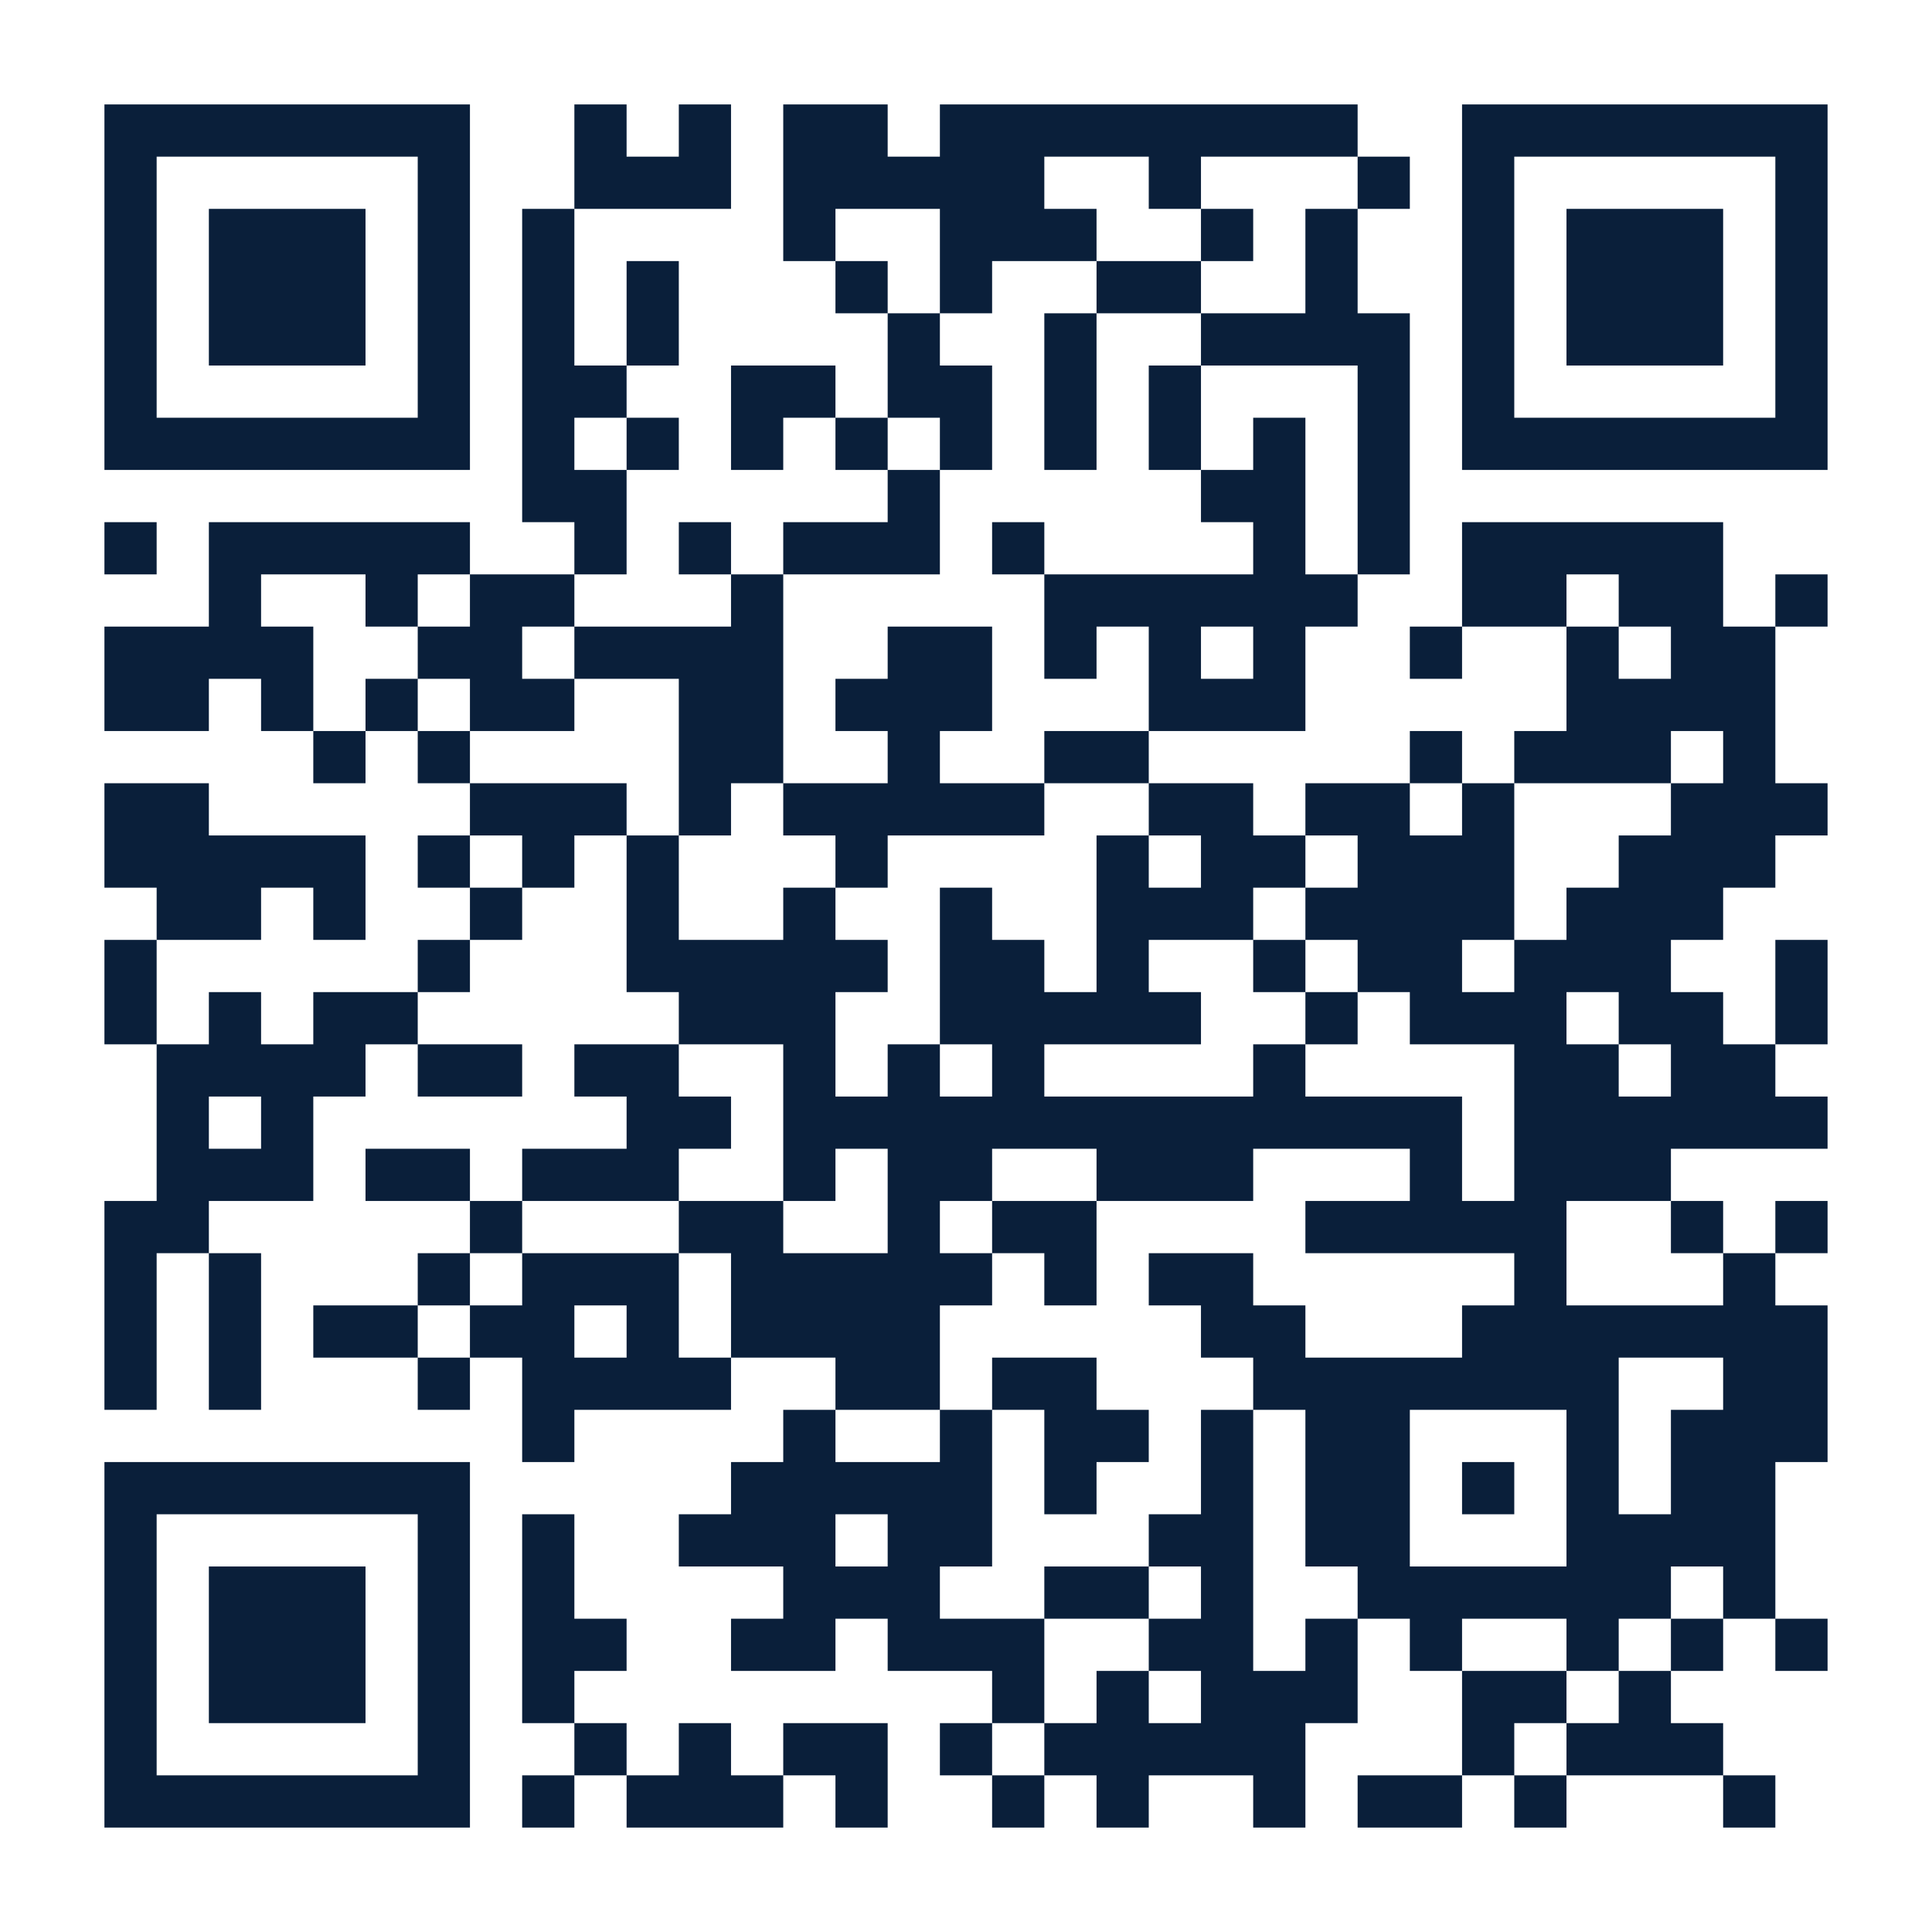
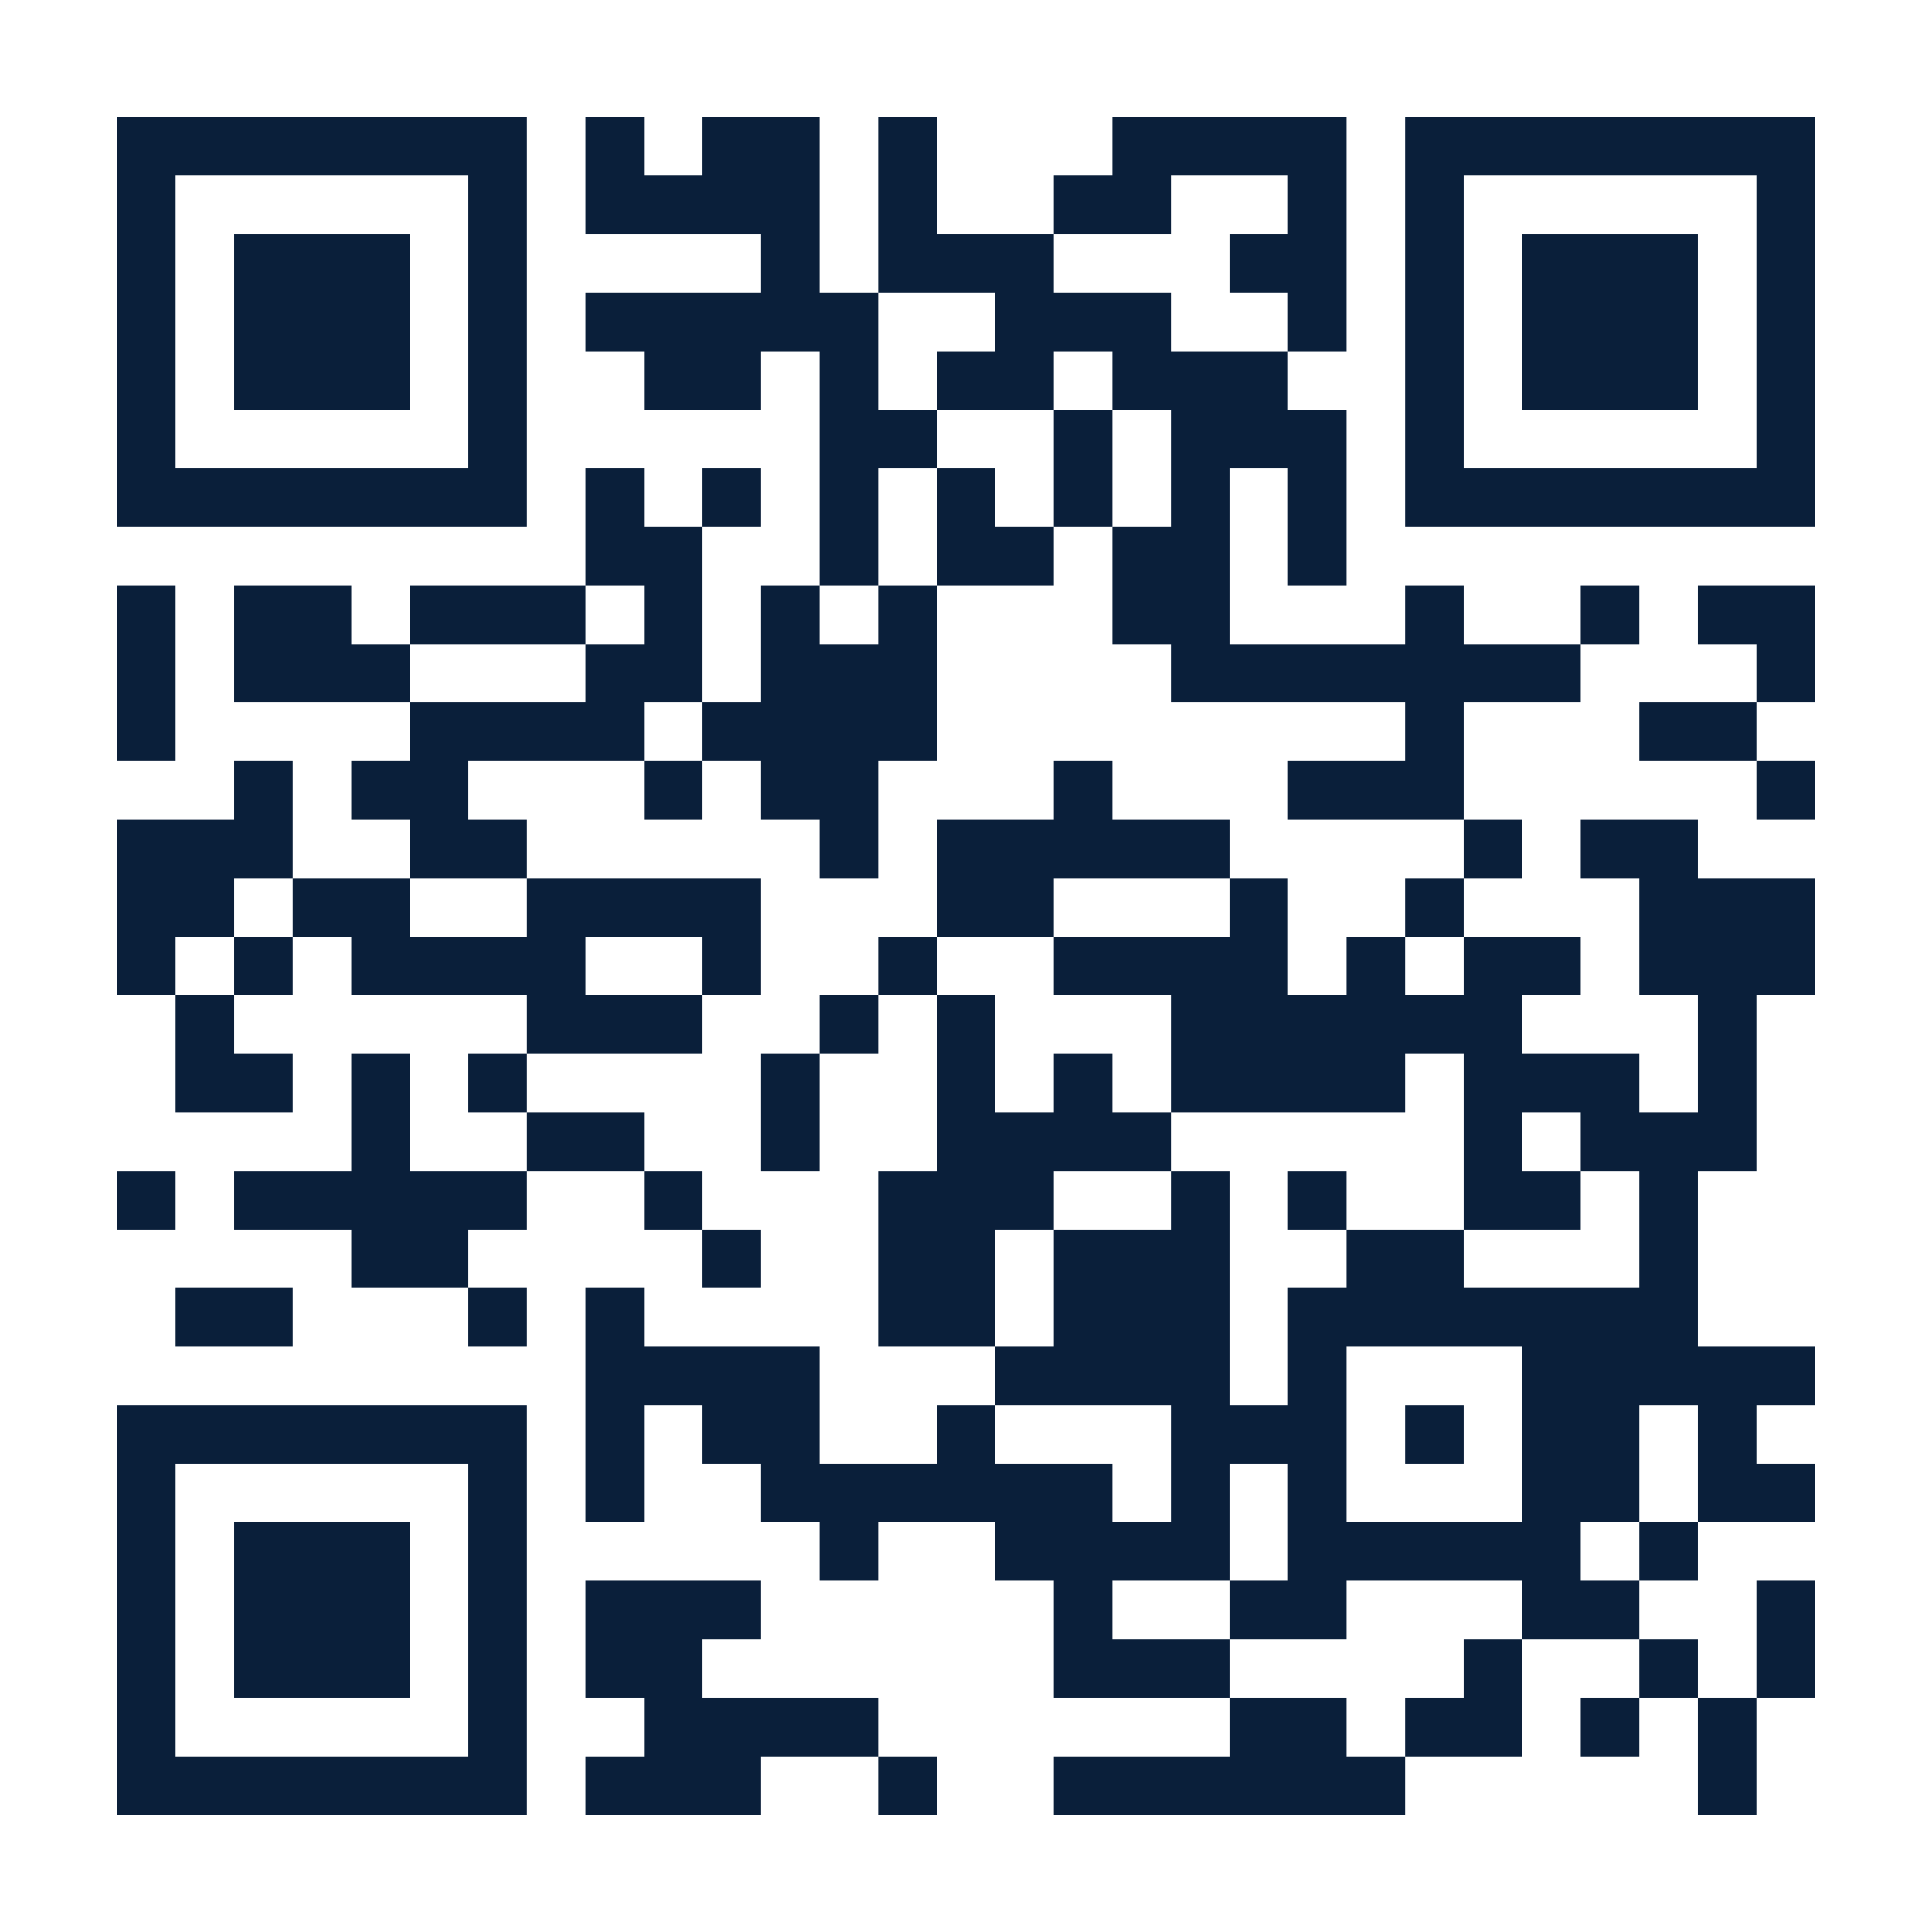
- <svg xmlns="http://www.w3.org/2000/svg" width="296" height="296" class="segno">
-   <path transform="scale(8)" class="qrline" stroke="#0a1f3a" d="M2 2.5h7m2 0h1m1 0h1m1 0h2m1 0h8m2 0h7m-33 1h1m5 0h1m2 0h3m1 0h5m2 0h1m3 0h1m1 0h1m5 0h1m-33 1h1m1 0h3m1 0h1m1 0h1m4 0h1m2 0h3m2 0h1m1 0h1m2 0h1m1 0h3m1 0h1m-33 1h1m1 0h3m1 0h1m1 0h1m1 0h1m3 0h1m1 0h1m2 0h2m2 0h1m2 0h1m1 0h3m1 0h1m-33 1h1m1 0h3m1 0h1m1 0h1m1 0h1m4 0h1m2 0h1m2 0h4m1 0h1m1 0h3m1 0h1m-33 1h1m5 0h1m1 0h2m2 0h2m1 0h2m1 0h1m1 0h1m3 0h1m1 0h1m5 0h1m-33 1h7m1 0h1m1 0h1m1 0h1m1 0h1m1 0h1m1 0h1m1 0h1m1 0h1m1 0h1m1 0h7m-25 1h2m5 0h1m5 0h2m1 0h1m-25 1h1m1 0h5m2 0h1m1 0h1m1 0h3m1 0h1m4 0h1m1 0h1m1 0h5m-29 1h1m2 0h1m1 0h2m3 0h1m5 0h6m2 0h2m1 0h2m1 0h1m-33 1h4m2 0h2m1 0h4m2 0h2m1 0h1m1 0h1m1 0h1m2 0h1m2 0h1m1 0h2m-32 1h2m1 0h1m1 0h1m1 0h2m2 0h2m1 0h3m3 0h3m5 0h4m-28 1h1m1 0h1m4 0h2m2 0h1m2 0h2m5 0h1m1 0h3m1 0h1m-32 1h2m5 0h3m1 0h1m1 0h5m2 0h2m1 0h2m1 0h1m3 0h3m-33 1h5m1 0h1m1 0h1m1 0h1m3 0h1m4 0h1m1 0h2m1 0h3m2 0h3m-31 1h2m1 0h1m2 0h1m2 0h1m2 0h1m2 0h1m2 0h3m1 0h4m1 0h3m-31 1h1m5 0h1m3 0h5m1 0h2m1 0h1m2 0h1m1 0h2m1 0h3m2 0h1m-33 1h1m1 0h1m1 0h2m5 0h3m2 0h5m2 0h1m1 0h3m1 0h2m1 0h1m-32 1h4m1 0h2m1 0h2m2 0h1m1 0h1m1 0h1m4 0h1m4 0h2m1 0h2m-31 1h1m1 0h1m6 0h2m1 0h13m1 0h6m-32 1h3m1 0h2m1 0h3m2 0h1m1 0h2m2 0h3m3 0h1m1 0h3m-30 1h2m5 0h1m3 0h2m2 0h1m1 0h2m4 0h5m2 0h1m1 0h1m-33 1h1m1 0h1m3 0h1m1 0h3m1 0h5m1 0h1m1 0h2m5 0h1m3 0h1m-32 1h1m1 0h1m1 0h2m1 0h2m1 0h1m1 0h4m5 0h2m3 0h7m-33 1h1m1 0h1m3 0h1m1 0h4m2 0h2m1 0h2m3 0h7m2 0h2m-25 1h1m4 0h1m2 0h1m1 0h2m1 0h1m1 0h2m3 0h1m1 0h3m-33 1h7m5 0h5m1 0h1m2 0h1m1 0h2m1 0h1m1 0h1m1 0h2m-32 1h1m5 0h1m1 0h1m2 0h3m1 0h2m3 0h2m1 0h2m3 0h4m-32 1h1m1 0h3m1 0h1m1 0h1m4 0h3m2 0h2m1 0h1m2 0h6m1 0h1m-32 1h1m1 0h3m1 0h1m1 0h2m2 0h2m1 0h3m2 0h2m1 0h1m1 0h1m2 0h1m1 0h1m1 0h1m-33 1h1m1 0h3m1 0h1m1 0h1m8 0h1m1 0h1m1 0h3m2 0h2m1 0h1m-30 1h1m5 0h1m2 0h1m1 0h1m1 0h2m1 0h1m1 0h5m3 0h1m1 0h3m-31 1h7m1 0h1m1 0h3m1 0h1m2 0h1m1 0h1m2 0h1m1 0h2m1 0h1m3 0h1" />
+ <svg xmlns="http://www.w3.org/2000/svg" width="264" height="264" class="segno">
+   <path transform="scale(8)" class="qrline" stroke="#0a1f3a" d="M2 2.5h7m1 0h1m1 0h2m1 0h1m3 0h4m1 0h7m-29 1h1m5 0h1m1 0h4m1 0h1m2 0h2m2 0h1m1 0h1m5 0h1m-29 1h1m1 0h3m1 0h1m4 0h1m1 0h3m3 0h2m1 0h1m1 0h3m1 0h1m-29 1h1m1 0h3m1 0h1m1 0h5m2 0h3m2 0h1m1 0h1m1 0h3m1 0h1m-29 1h1m1 0h3m1 0h1m2 0h2m1 0h1m1 0h2m1 0h3m2 0h1m1 0h3m1 0h1m-29 1h1m5 0h1m5 0h2m2 0h1m1 0h3m1 0h1m5 0h1m-29 1h7m1 0h1m1 0h1m1 0h1m1 0h1m1 0h1m1 0h1m1 0h1m1 0h7m-21 1h2m2 0h1m1 0h2m1 0h2m1 0h1m-21 1h1m1 0h2m1 0h3m1 0h1m1 0h1m1 0h1m3 0h2m3 0h1m2 0h1m1 0h2m-29 1h1m1 0h3m3 0h2m1 0h3m4 0h7m3 0h1m-29 1h1m4 0h4m1 0h4m8 0h1m3 0h2m-26 1h1m1 0h2m3 0h1m1 0h2m3 0h1m3 0h3m5 0h1m-29 1h3m2 0h2m5 0h1m1 0h5m4 0h1m1 0h2m-27 1h2m1 0h2m2 0h4m3 0h2m3 0h1m2 0h1m3 0h3m-29 1h1m1 0h1m1 0h4m2 0h1m2 0h1m2 0h4m1 0h1m1 0h2m1 0h3m-28 1h1m5 0h3m2 0h1m1 0h1m3 0h6m3 0h1m-27 1h2m1 0h1m1 0h1m4 0h1m2 0h1m1 0h1m1 0h4m1 0h3m1 0h1m-24 1h1m2 0h2m2 0h1m2 0h4m5 0h1m1 0h3m-28 1h1m1 0h5m2 0h1m3 0h3m2 0h1m1 0h1m2 0h2m1 0h1m-23 1h2m4 0h1m2 0h2m1 0h3m2 0h2m3 0h1m-26 1h2m3 0h1m1 0h1m4 0h2m1 0h3m1 0h7m-19 1h4m3 0h4m1 0h1m3 0h5m-29 1h7m1 0h1m1 0h2m2 0h1m3 0h3m1 0h1m1 0h2m1 0h1m-28 1h1m5 0h1m1 0h1m2 0h6m1 0h1m1 0h1m3 0h2m1 0h2m-29 1h1m1 0h3m1 0h1m5 0h1m2 0h4m1 0h5m1 0h1m-27 1h1m1 0h3m1 0h1m1 0h3m5 0h1m2 0h2m3 0h2m2 0h1m-29 1h1m1 0h3m1 0h1m1 0h2m6 0h3m4 0h1m2 0h1m1 0h1m-29 1h1m5 0h1m2 0h4m6 0h2m1 0h2m1 0h1m1 0h1m-28 1h7m1 0h3m2 0h1m2 0h6m5 0h1" />
</svg>
